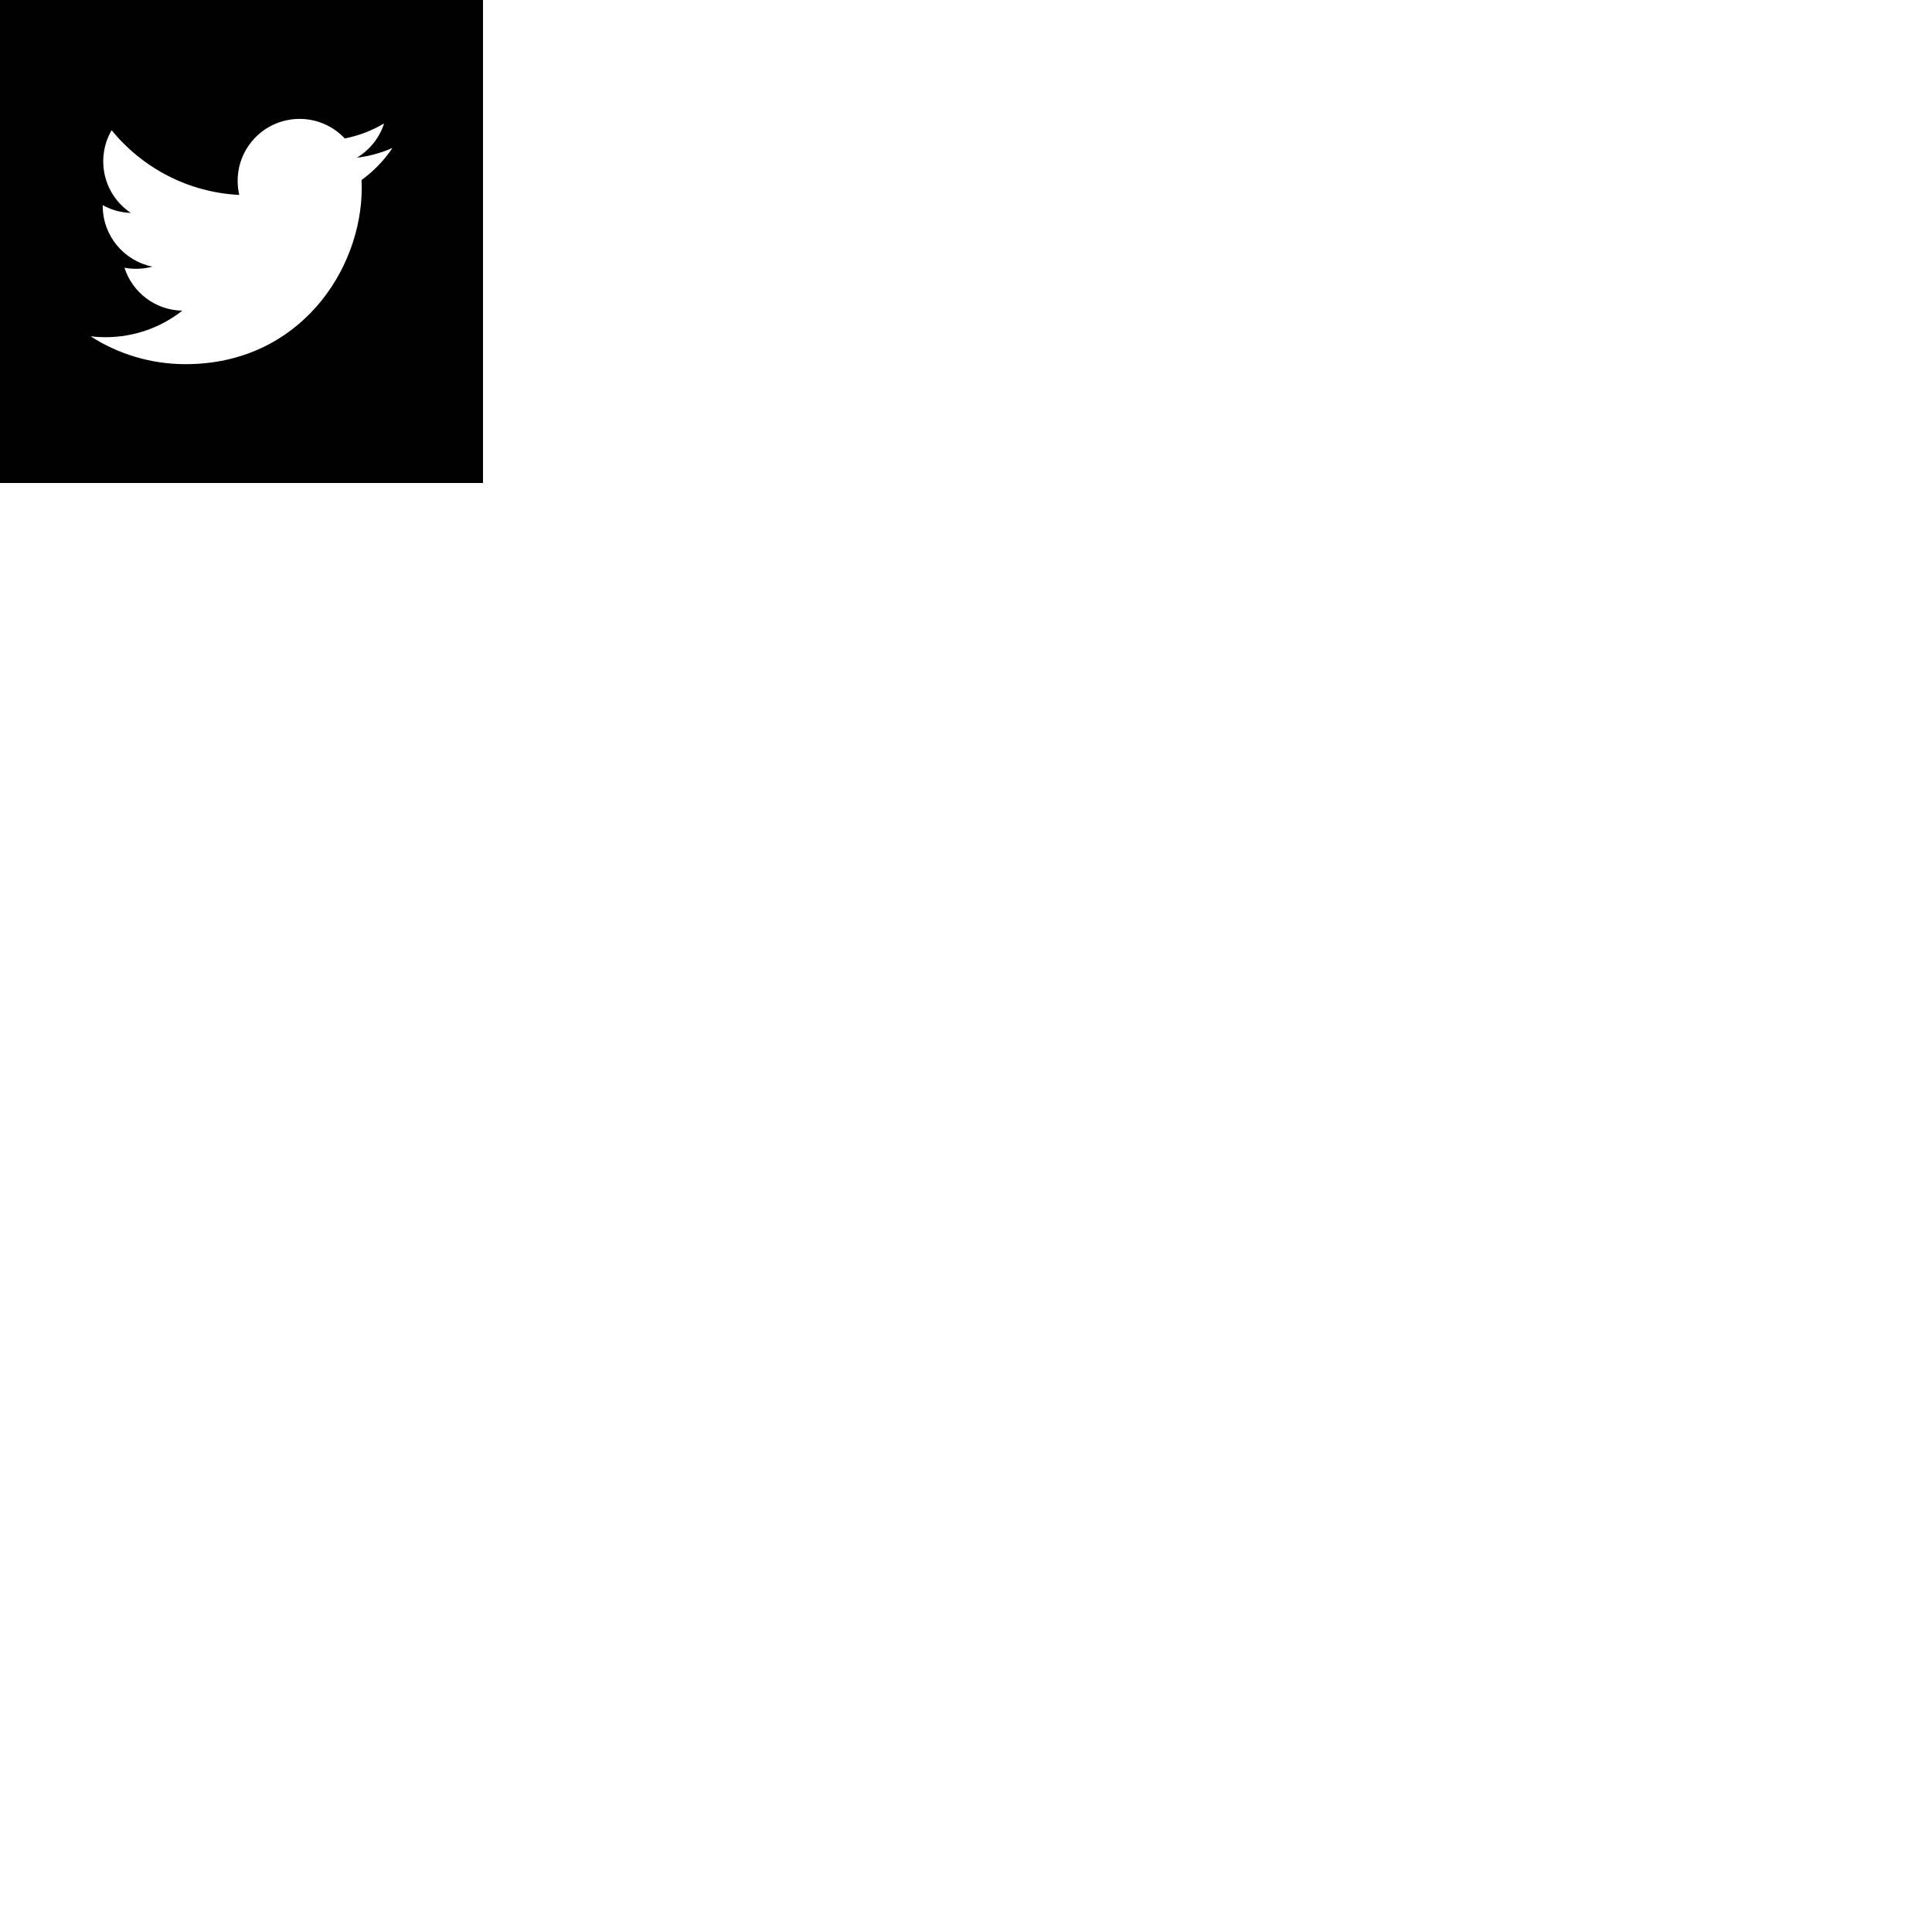
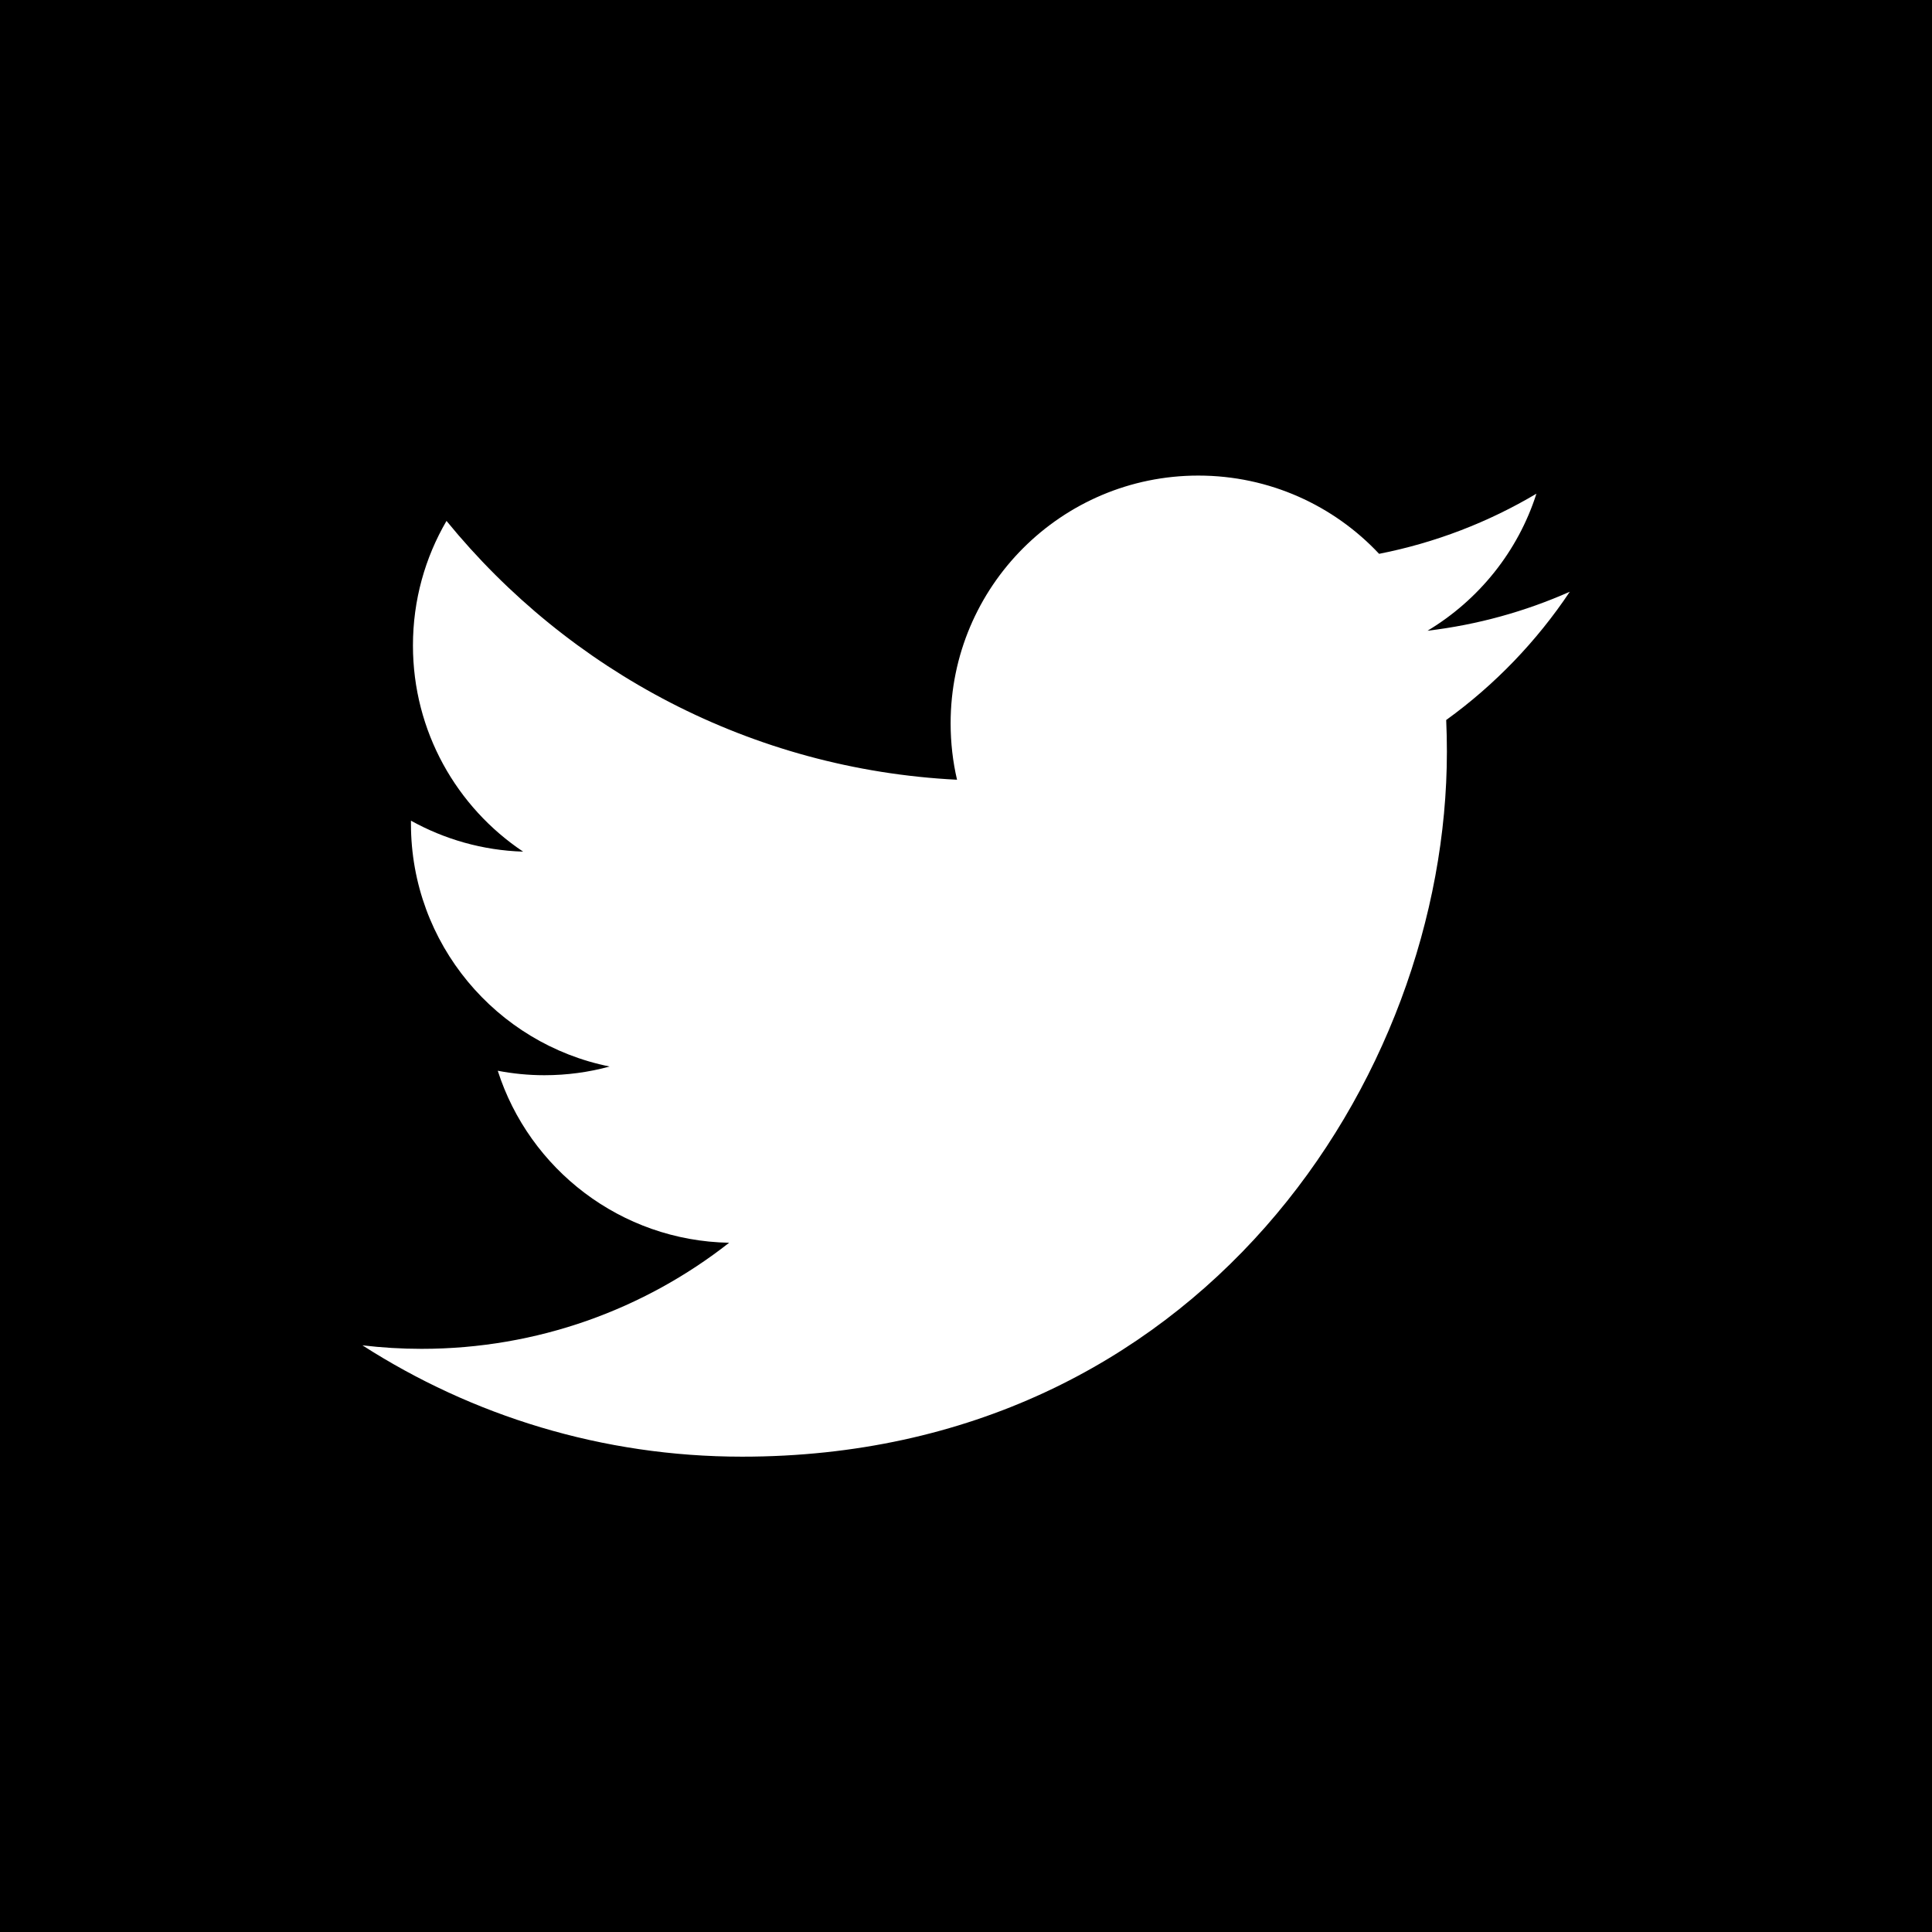
- <svg xmlns="http://www.w3.org/2000/svg" height="400" width="400" version="1.1" viewBox="0 0 400 400">
+ <svg xmlns="http://www.w3.org/2000/svg" height="100" width="100" version="1.1" viewBox="0 0 100 100">
  <path d="M 0 0 L 0 100 L 100 100 L 100 0 M 74.854 37.253 C 74.879 37.803 74.891 38.356 74.891 38.912 C 74.891 55.856 61.996 75.397 38.412 75.397 C 31.173 75.397 24.433 73.275 18.759 69.634 C 19.762 69.753 20.784 69.816 21.818 69.816 C 27.823 69.816 33.354 67.766 37.741 64.325 C 32.129 64.222 27.395 60.516 25.764 55.422 C 26.548 55.572 27.351 55.653 28.176 55.653 C 29.345 55.653 30.479 55.497 31.554 55.203 C 25.689 54.025 21.271 48.844 21.271 42.641 C 21.271 42.587 21.271 42.534 21.271 42.478 C 22.999 43.438 24.977 44.016 27.077 44.081 C 23.636 41.781 21.374 37.856 21.374 33.409 C 21.374 31.059 22.005 28.856 23.111 26.962 C 29.436 34.719 38.89 39.825 49.536 40.359 C 49.317 39.422 49.204 38.441 49.204 37.438 C 49.204 30.356 54.944 24.616 62.024 24.616 C 65.711 24.616 69.045 26.172 71.382 28.666 C 74.304 28.091 77.047 27.025 79.525 25.553 C 78.569 28.547 76.535 31.059 73.888 32.647 C 76.482 32.338 78.953 31.647 81.253 30.628 C 79.534 33.2 77.363 35.456 74.857 37.266 Z" />
</svg>
